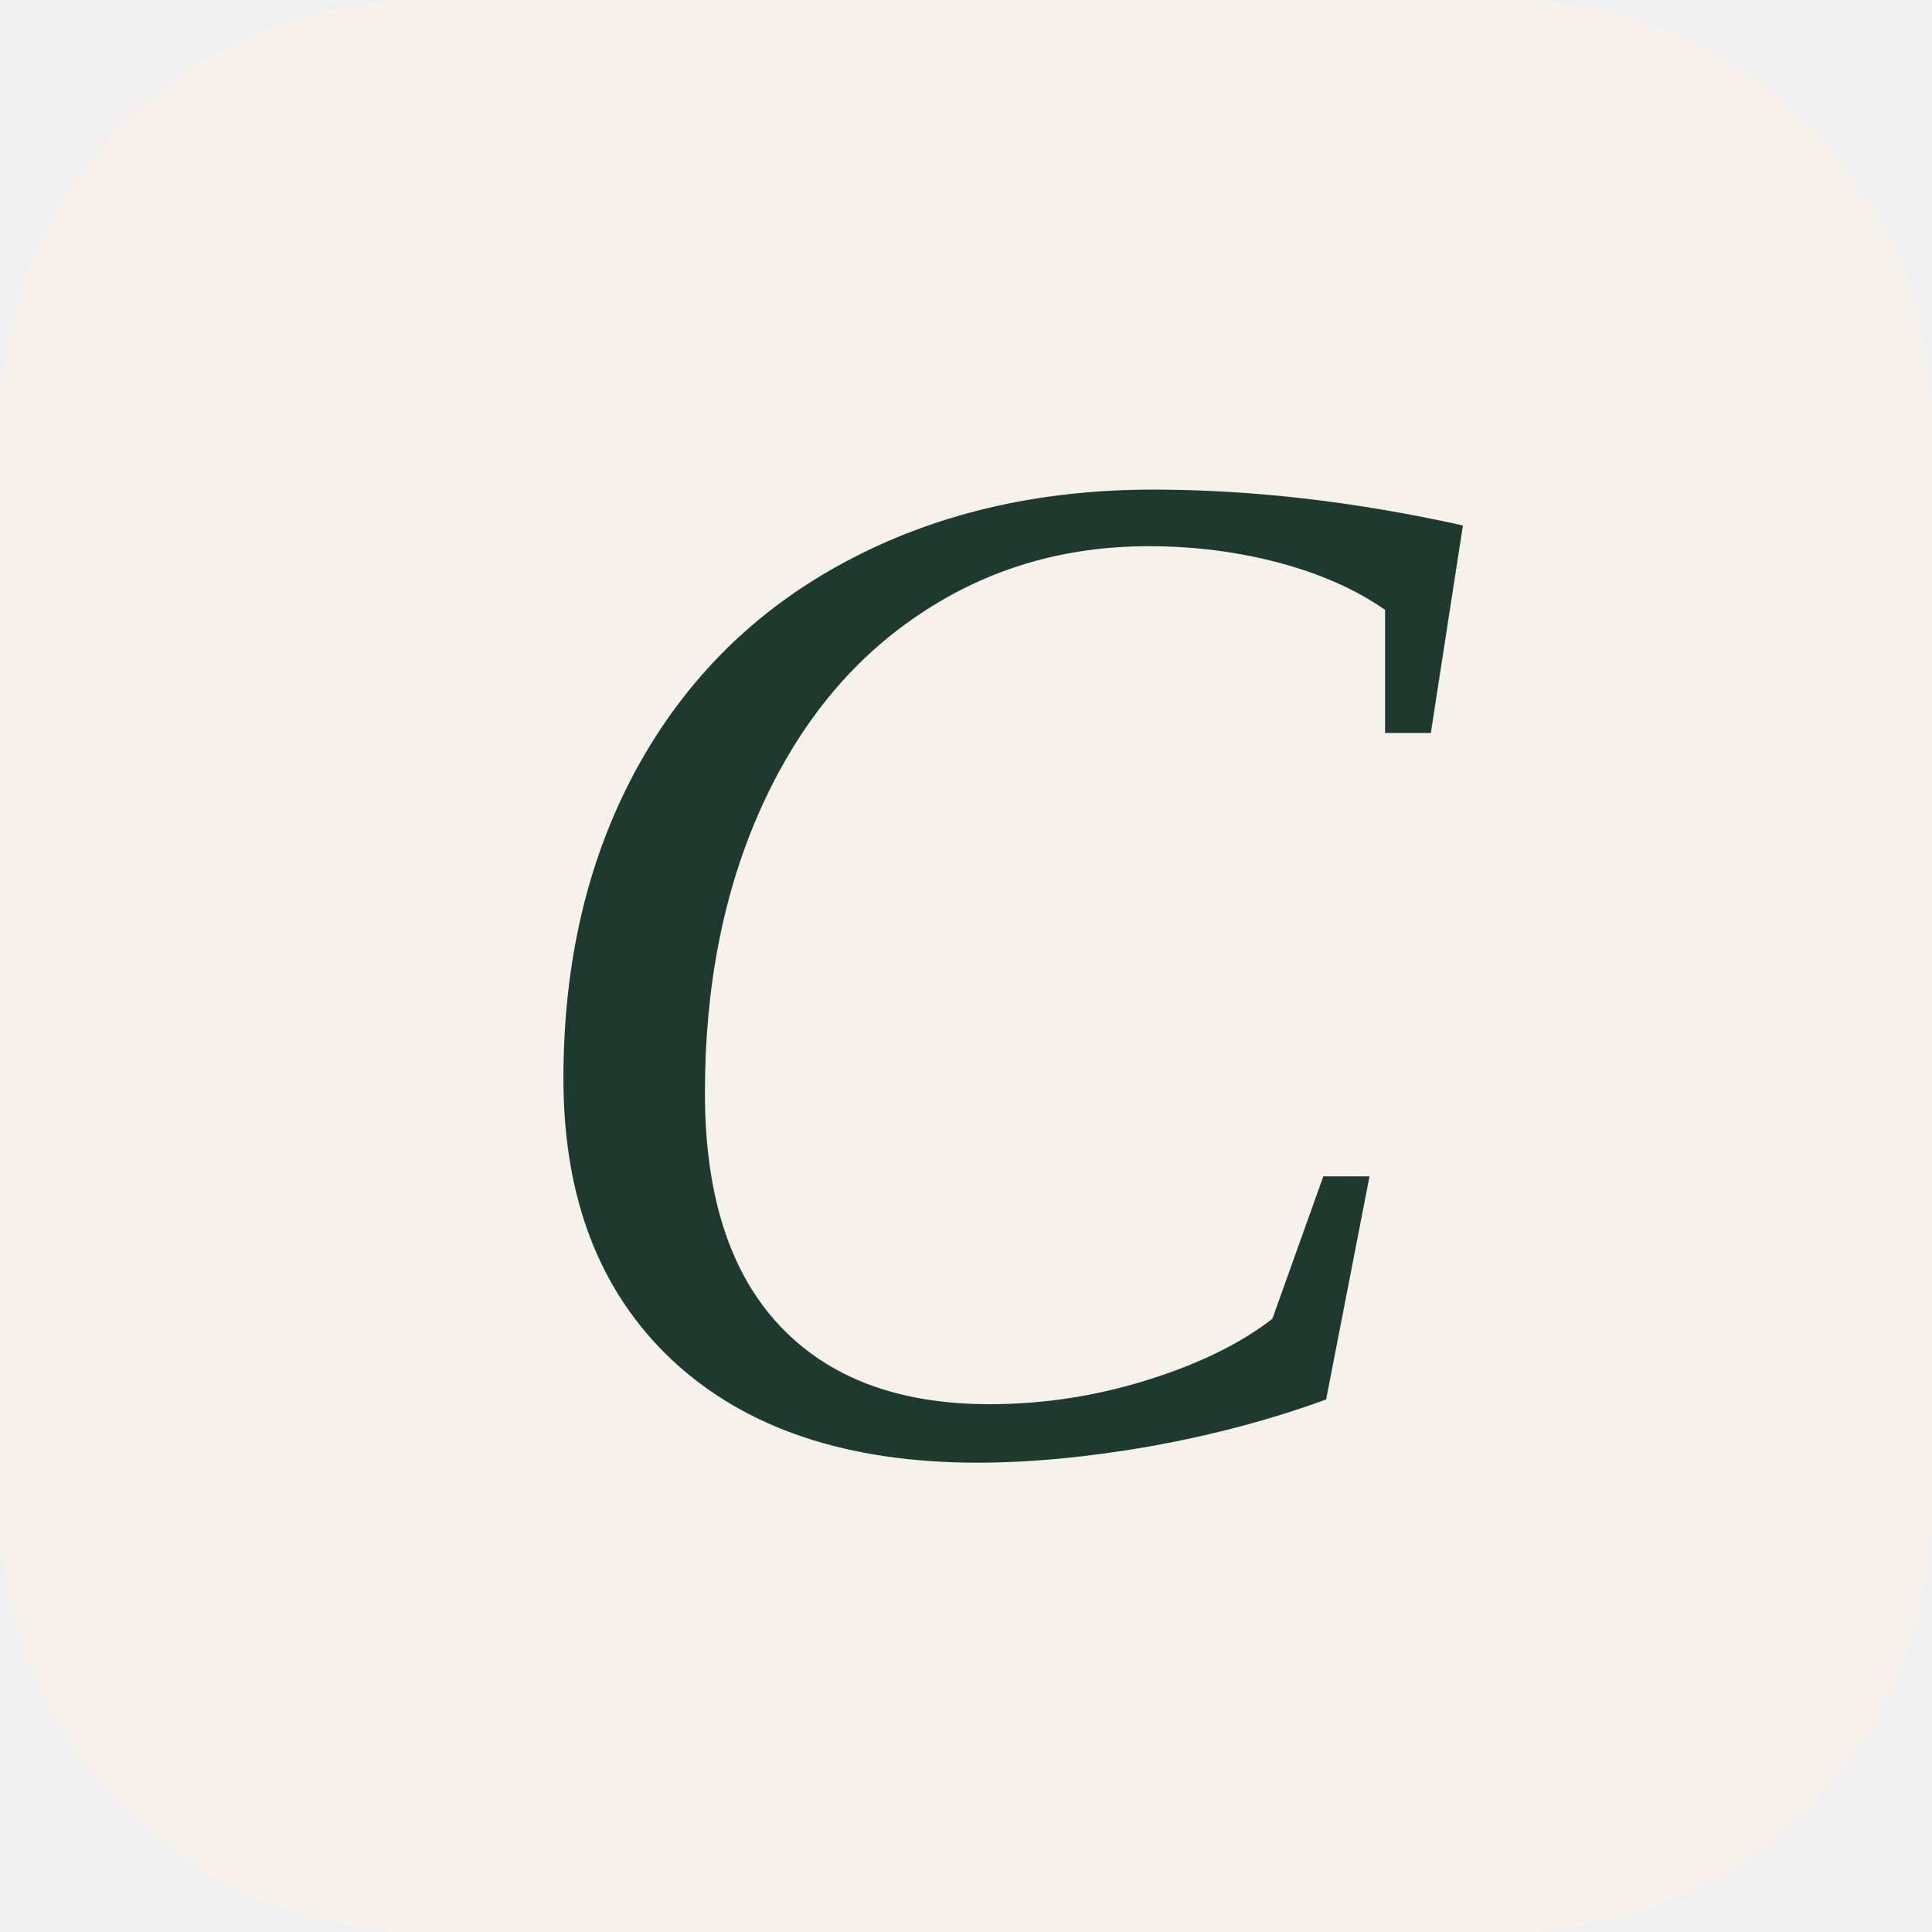
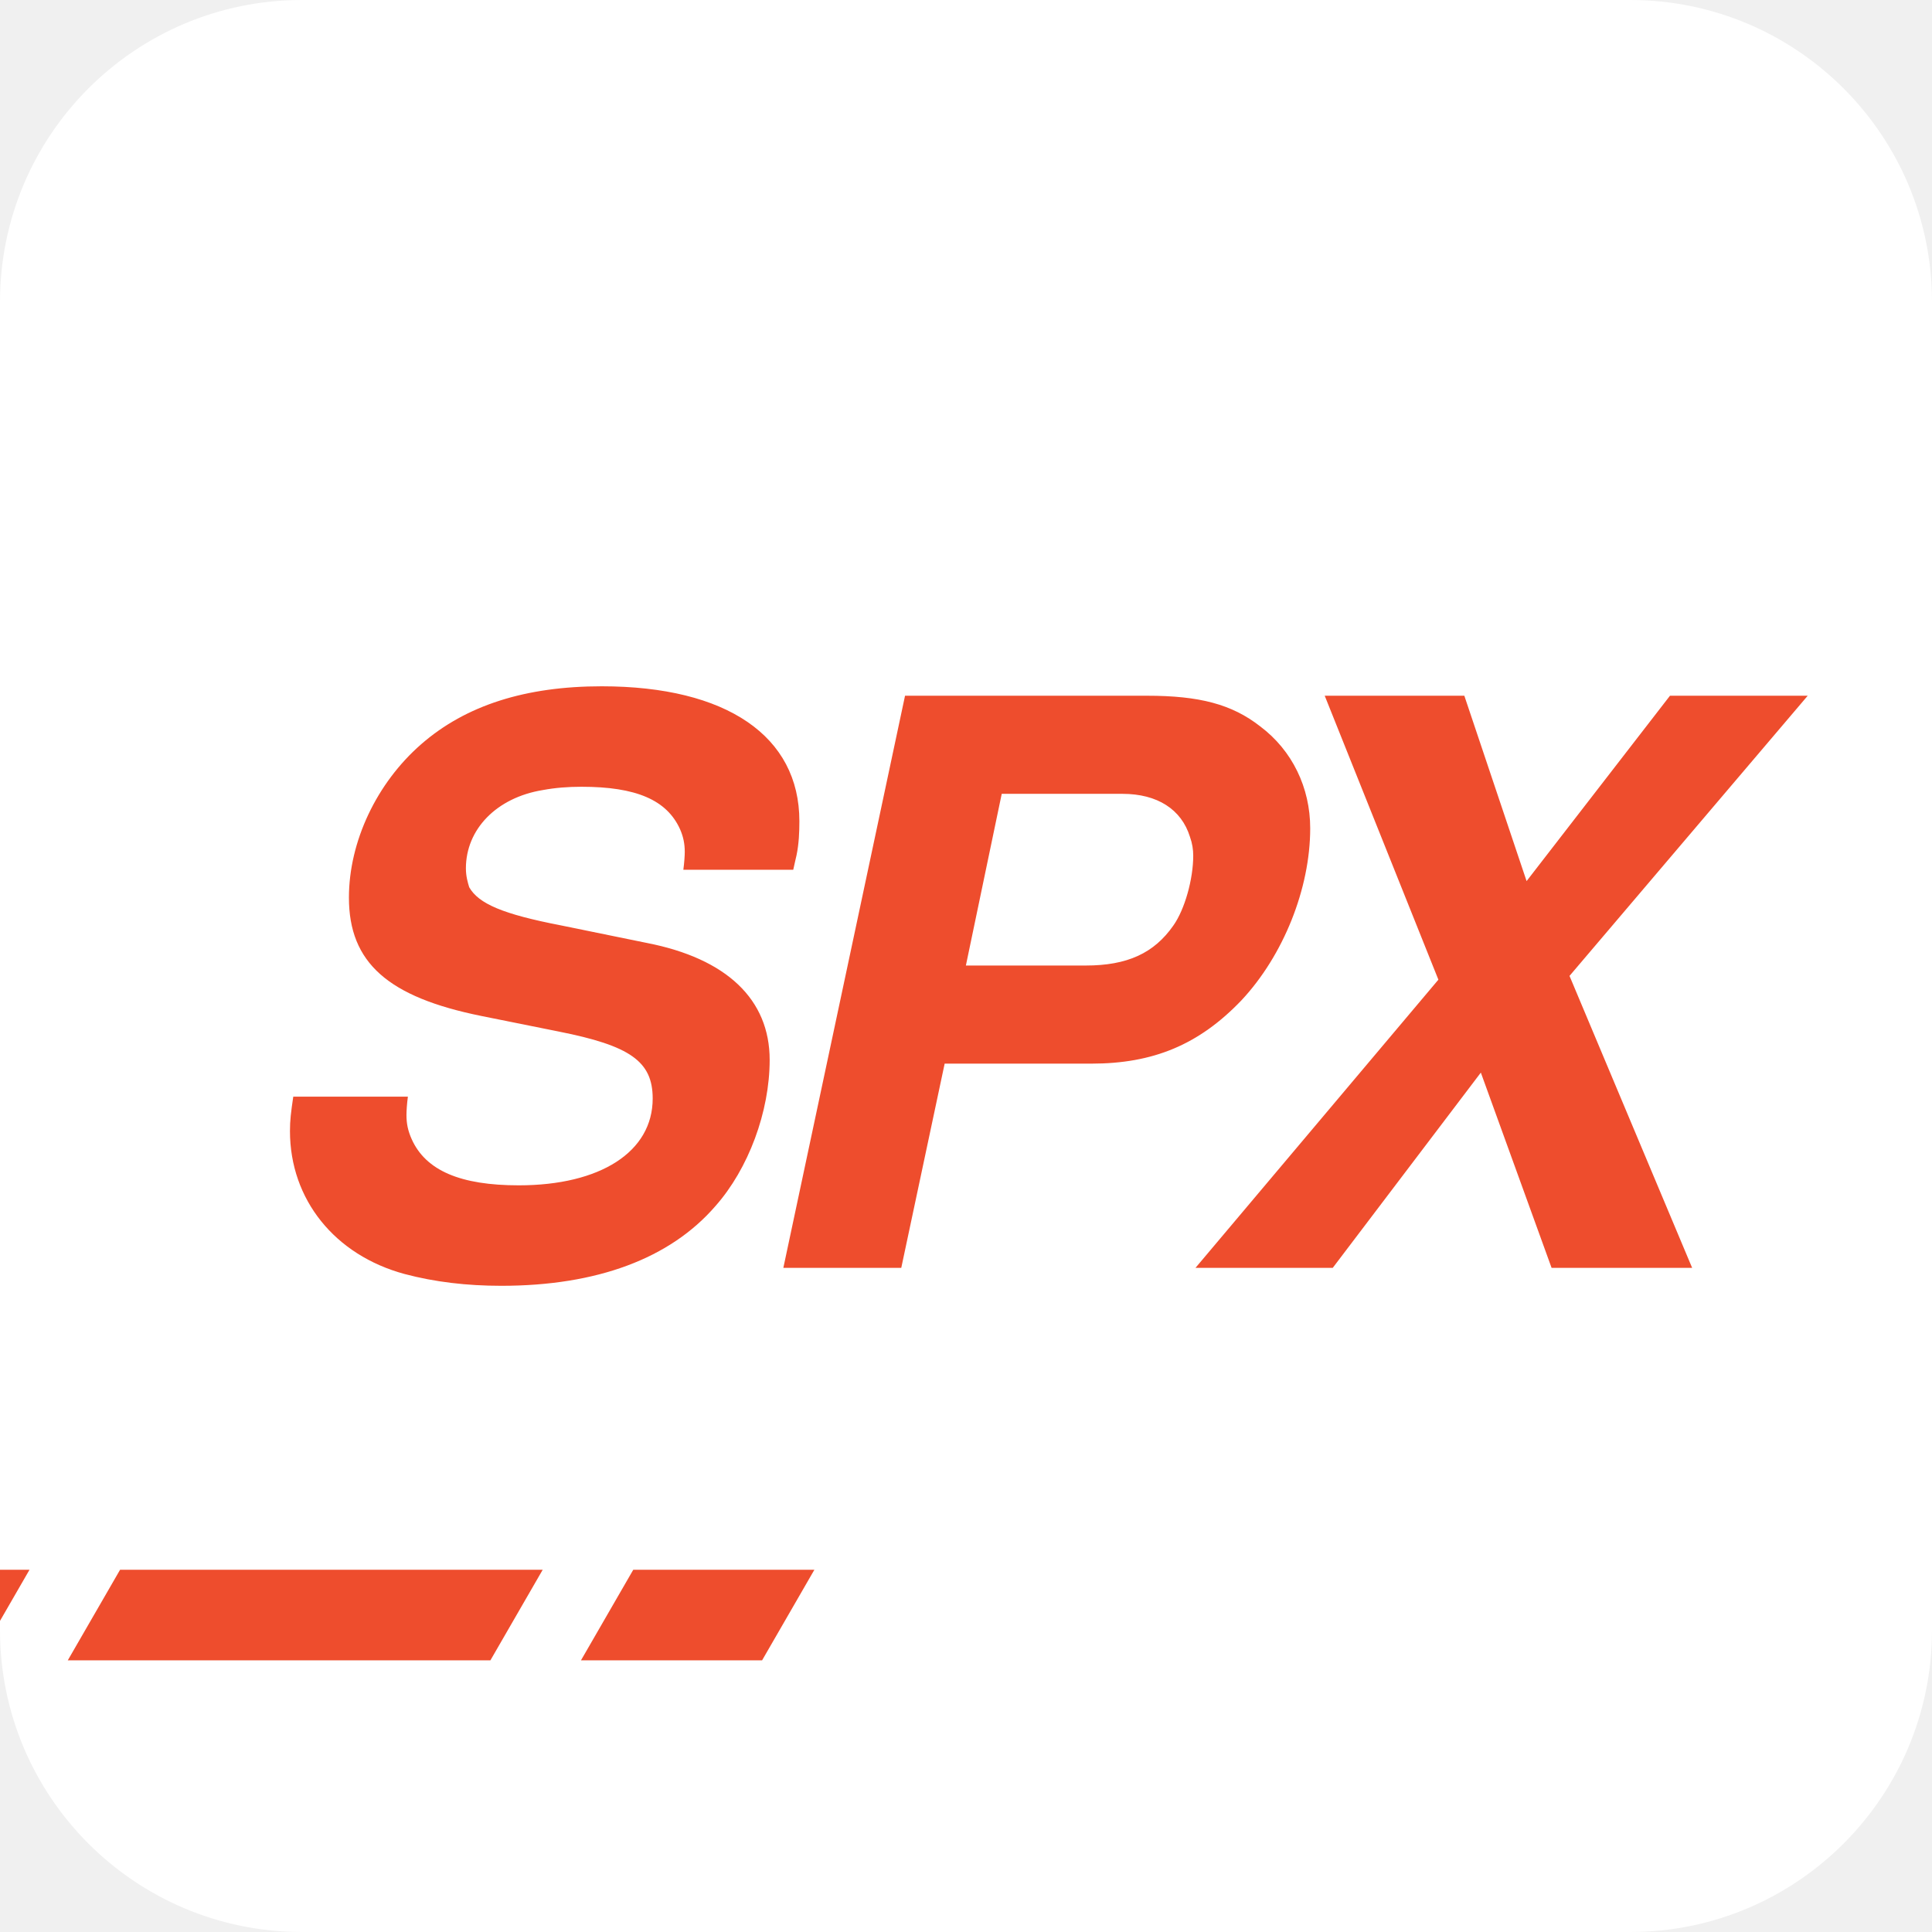
<svg xmlns="http://www.w3.org/2000/svg" viewBox="0 0 64 64">
-   <rect width="64" height="64" rx="14" fill="#F6F2EB" />
-   <text x="32" y="48" font-family="Georgia, 'Times New Roman', serif" font-style="italic" font-weight="400" font-size="48" fill="#1E3A2E" text-anchor="middle">C</text>
+   <rect width="64" height="64" rx="10" fill="#FFFFFF" />
+   <g fill="#EE4D2D">
+     <text x="32" y="42" font-family="'Arial Black', 'Helvetica Neue', Helvetica, Arial, sans-serif" font-weight="900" font-style="italic" font-size="26" letter-spacing="-1" text-anchor="middle">SPX</text>
+     <g transform="skewX(-30)">
+       <rect x="14" y="52" width="5" height="3" />
+       <rect x="22" y="52" width="9" height="3" />
+       <rect x="34" y="52" width="14" height="3" />
+       <rect x="51" y="52" width="6" height="3" />
+     </g>
+   </g>
</svg>
